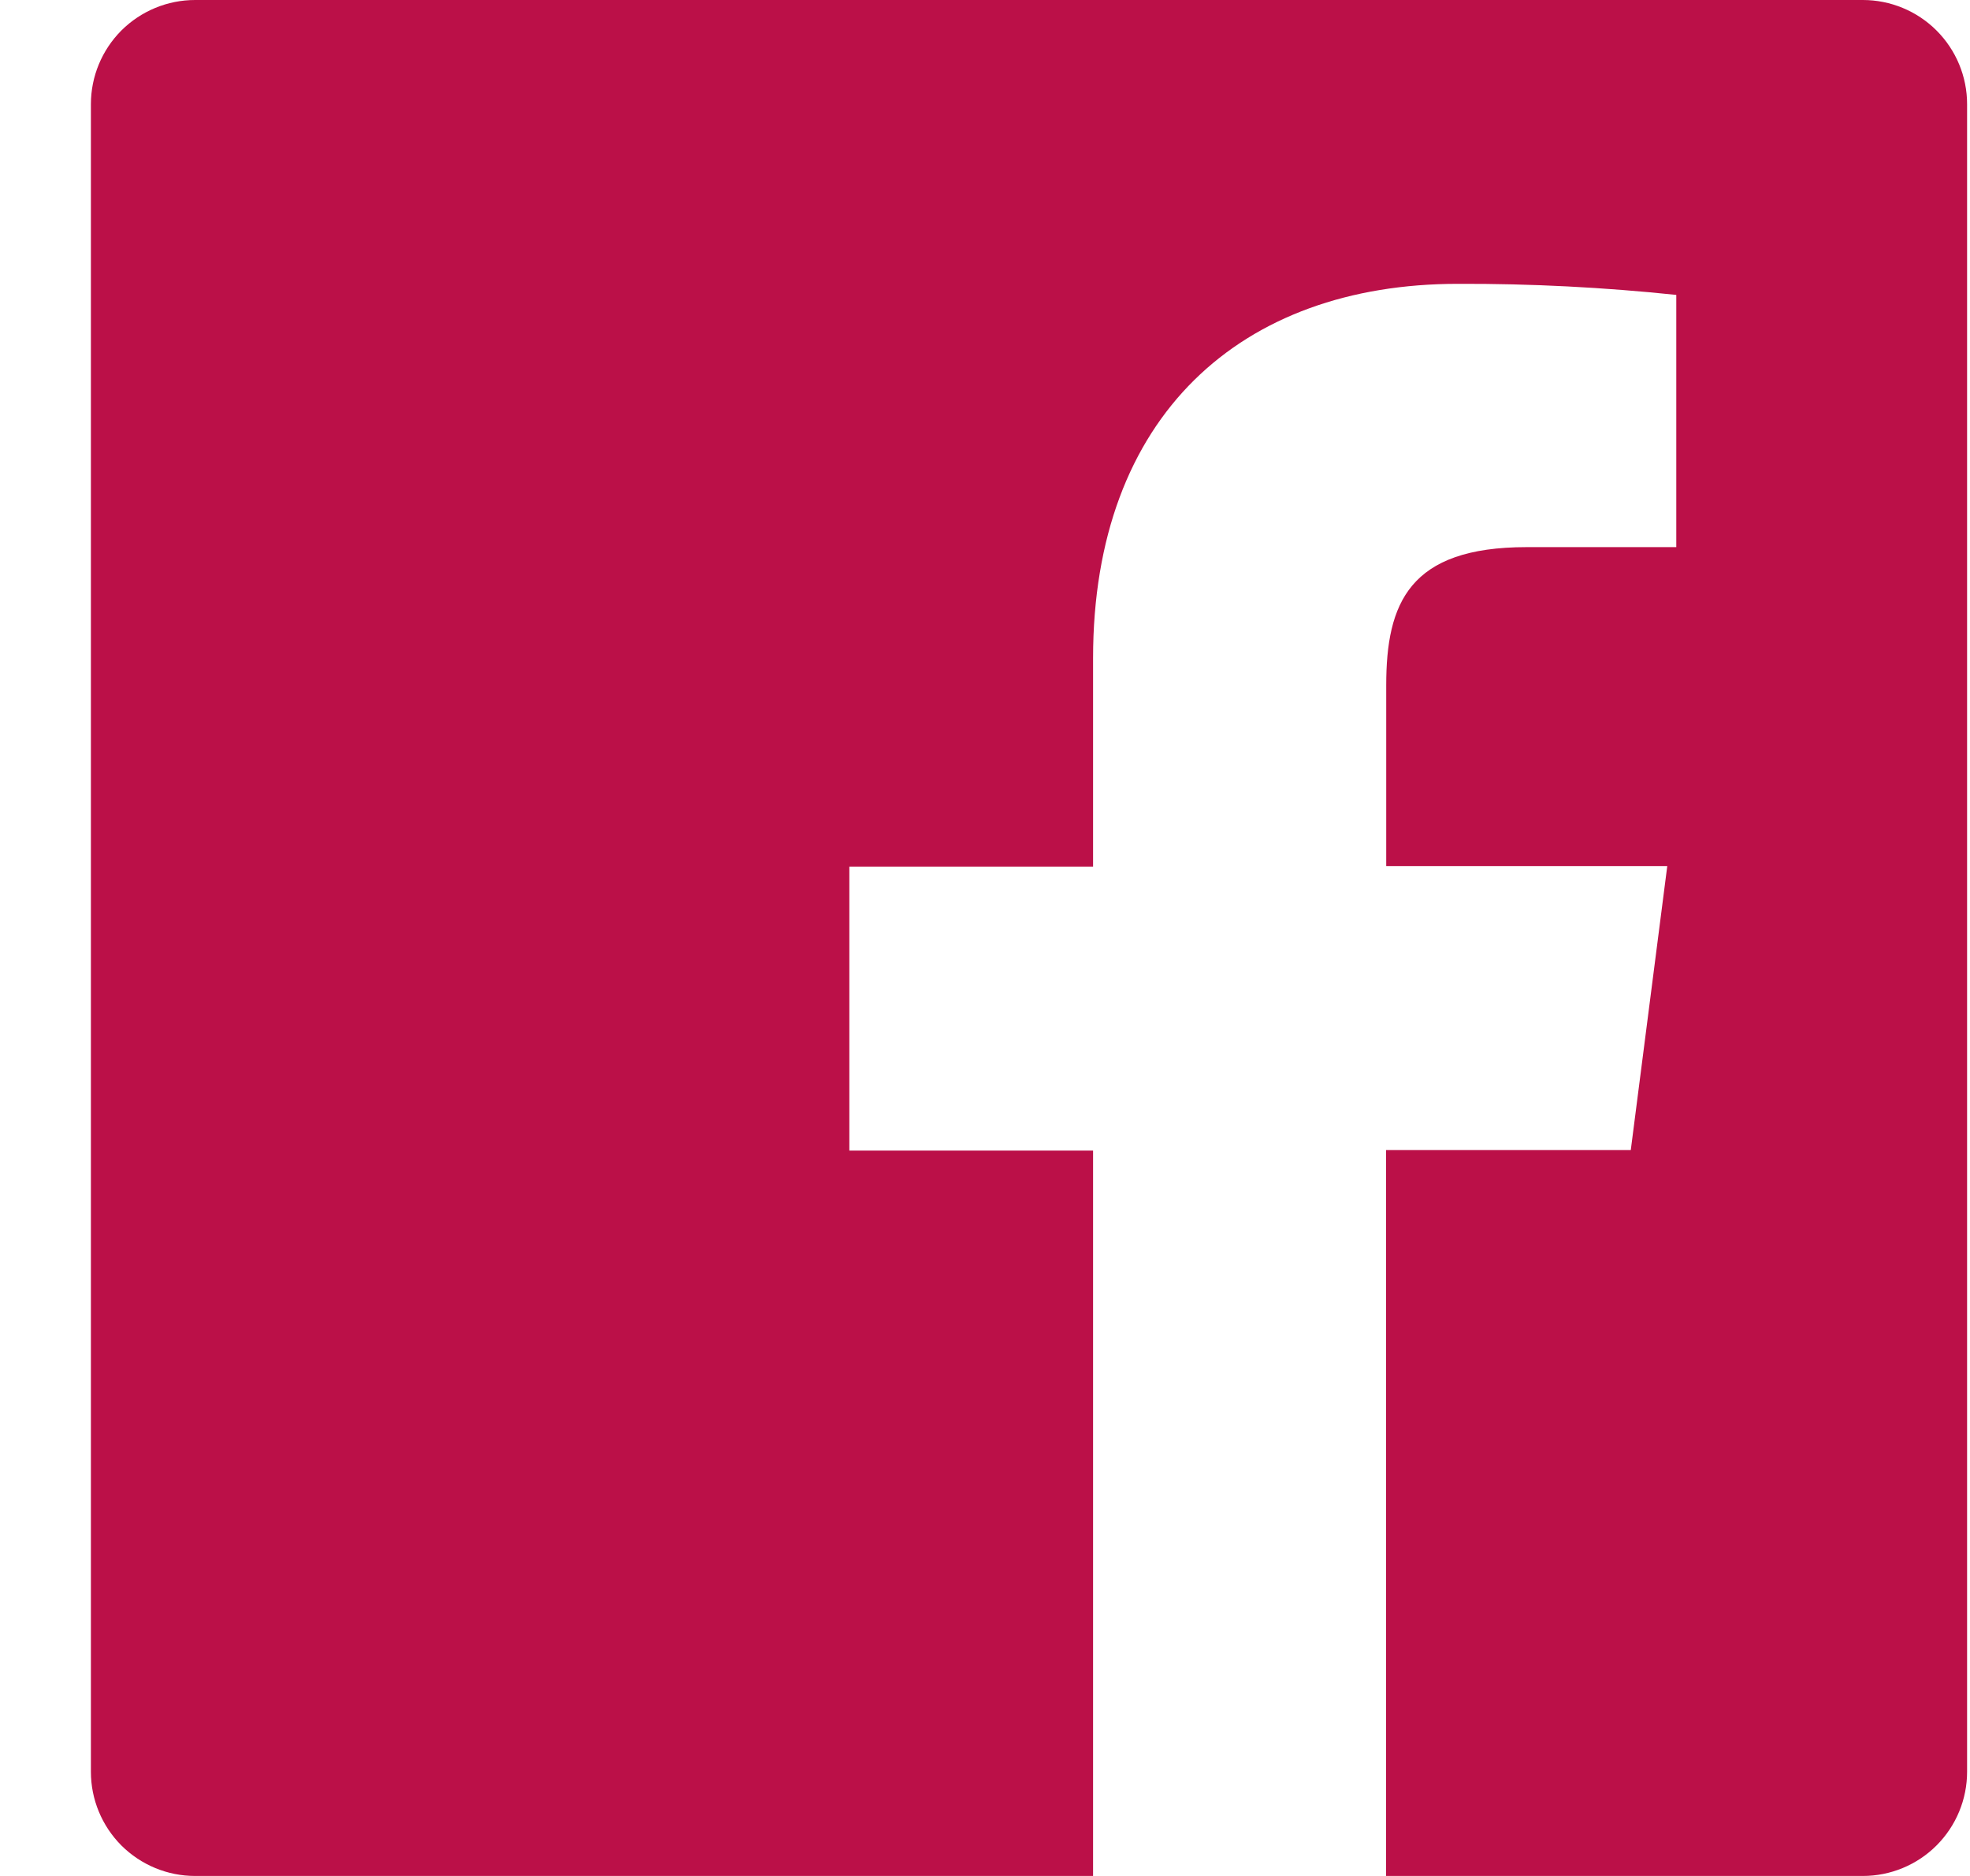
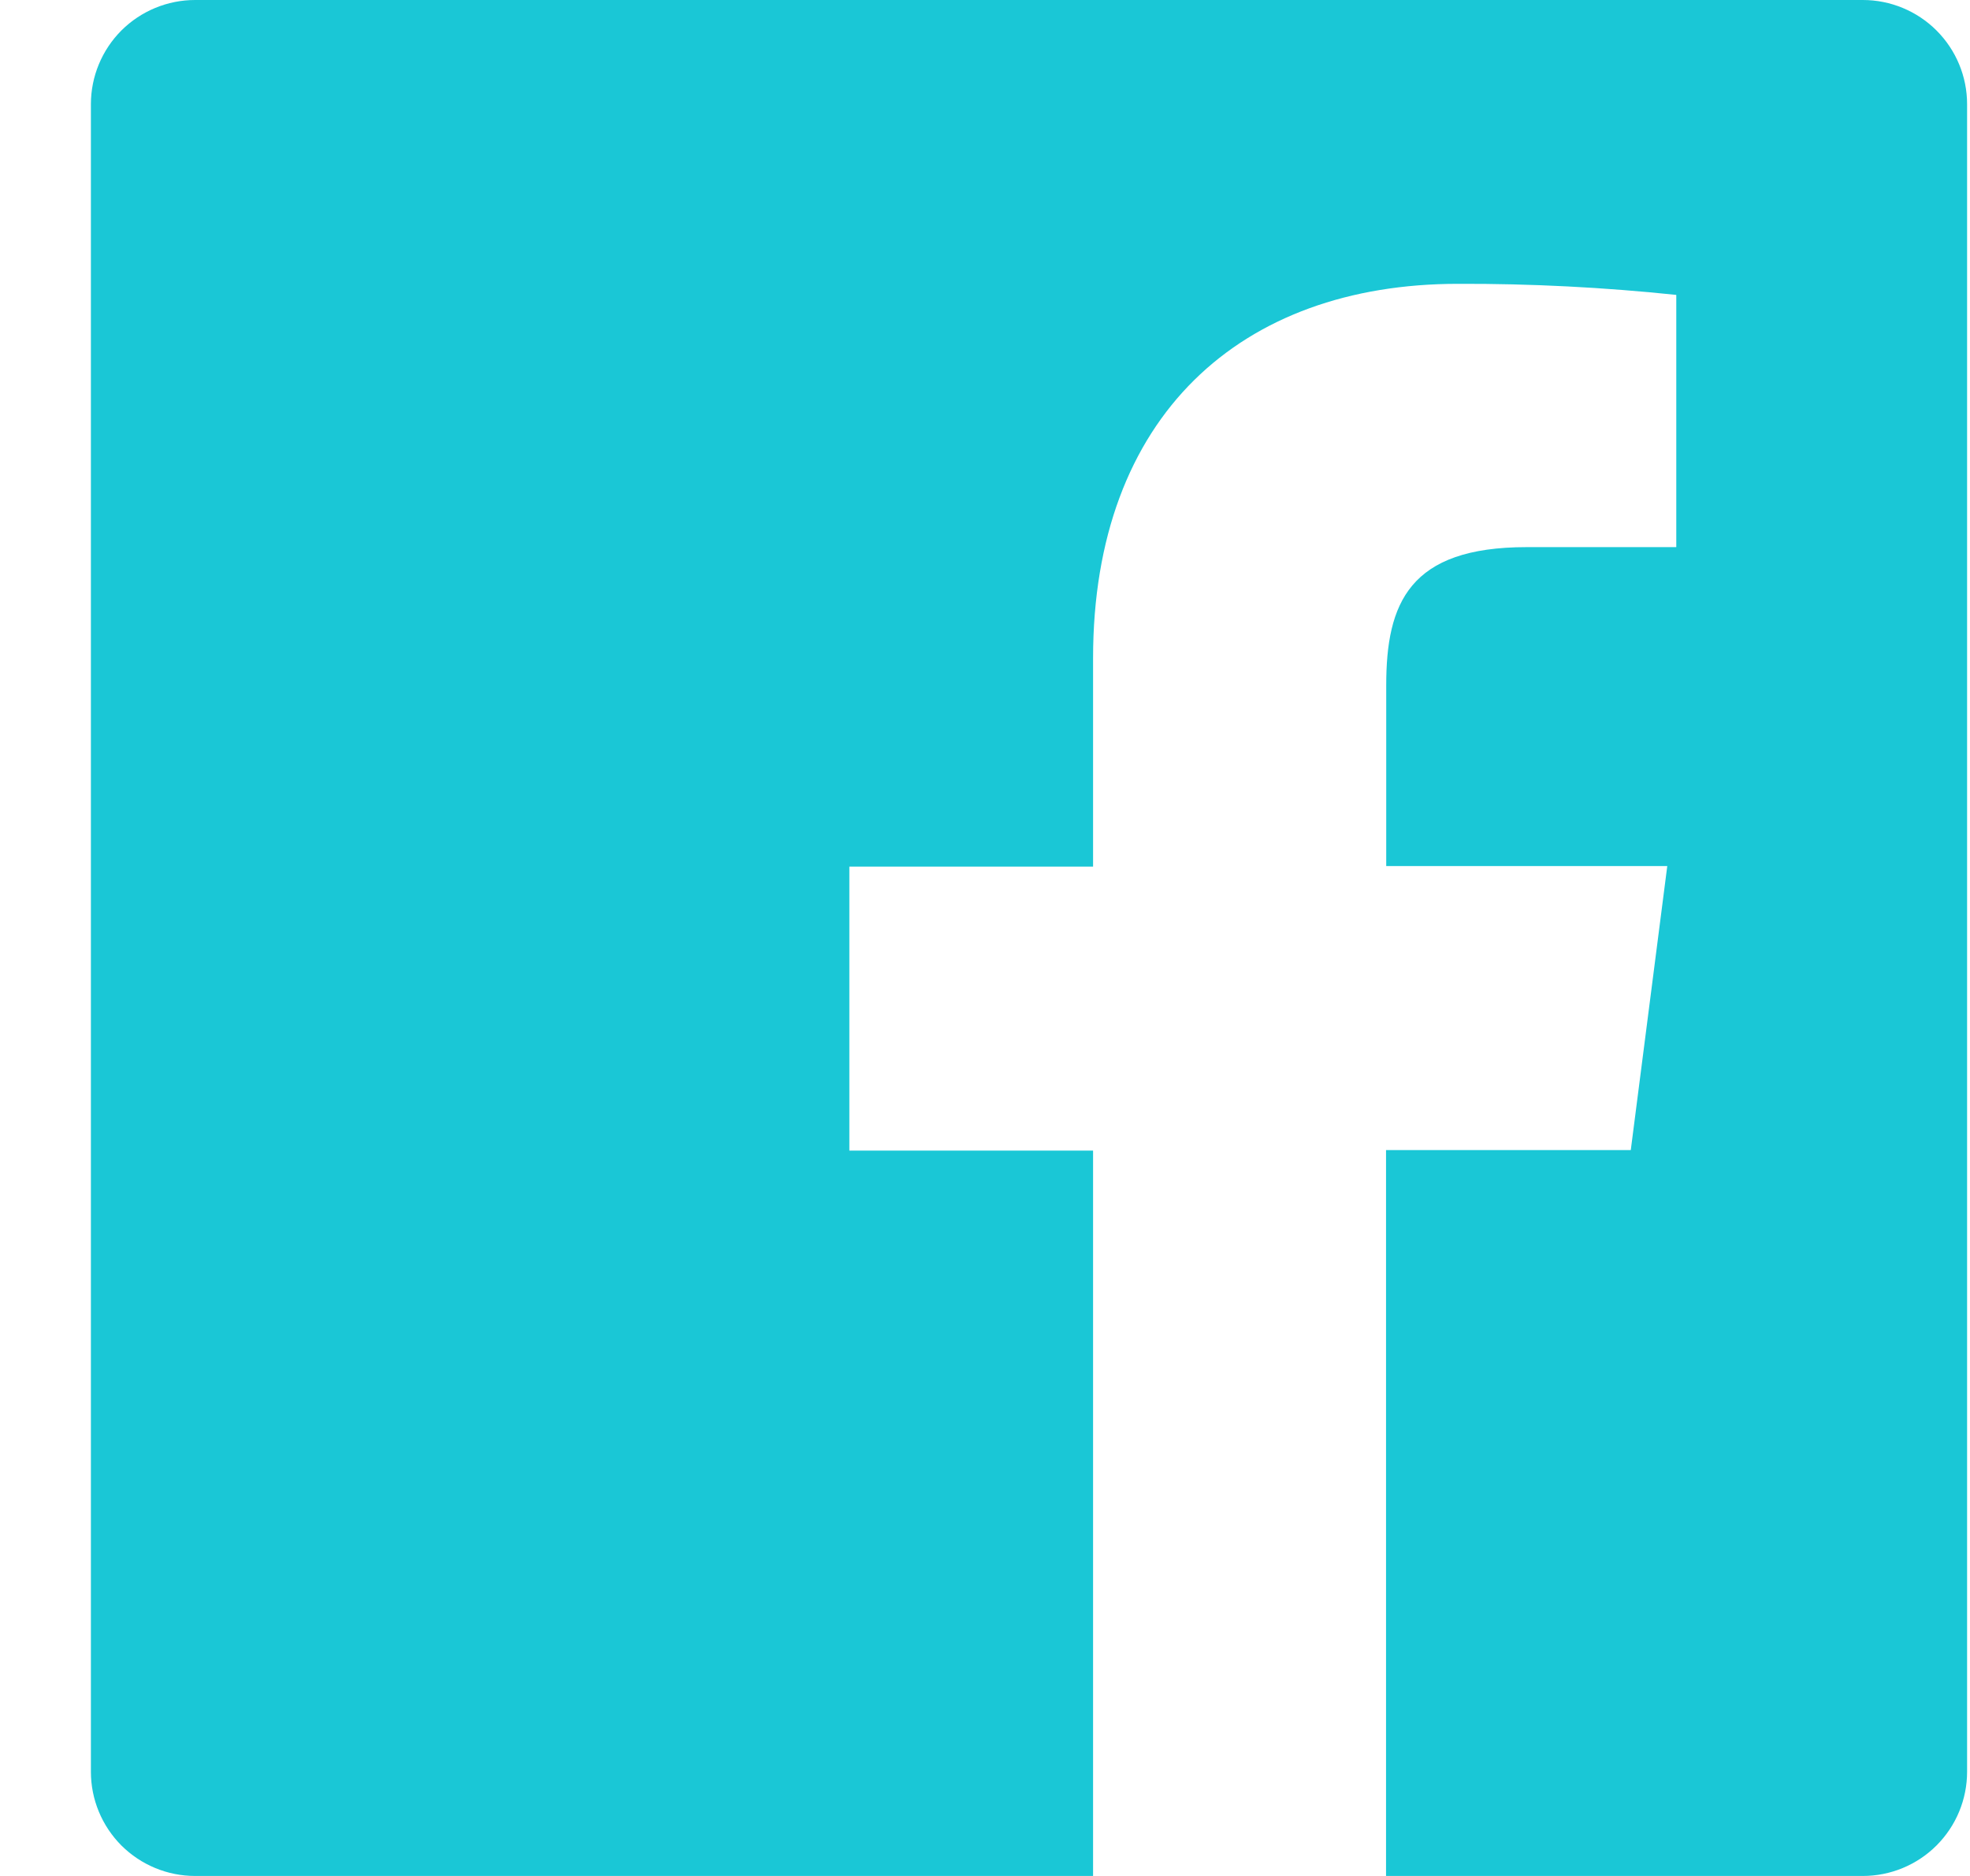
<svg xmlns="http://www.w3.org/2000/svg" width="21" height="20" viewBox="0 0 21 20" fill="none">
-   <path d="M19.858 0H2.08C1.785 0 1.503 0.117 1.294 0.325C1.086 0.534 0.969 0.816 0.969 1.111V18.889C0.969 19.184 1.086 19.466 1.294 19.675C1.503 19.883 1.785 20 2.08 20H11.652V12.267H9.054V9.239H11.652V7.017C11.652 4.433 13.23 3.026 15.541 3.026C16.318 3.023 17.095 3.063 17.869 3.144V5.833H16.274C15.021 5.833 14.777 6.431 14.777 7.306V9.233H17.773L17.384 12.261H14.775V20H19.858C20.152 20 20.435 19.883 20.643 19.675C20.852 19.466 20.969 19.184 20.969 18.889V1.111C20.969 0.816 20.852 0.534 20.643 0.325C20.435 0.117 20.152 0 19.858 0Z" fill="#BB1048" />
+   <path d="M19.858 0H2.08C1.785 0 1.503 0.117 1.294 0.325C1.086 0.534 0.969 0.816 0.969 1.111V18.889C0.969 19.184 1.086 19.466 1.294 19.675C1.503 19.883 1.785 20 2.08 20H11.652V12.267H9.054V9.239H11.652V7.017C11.652 4.433 13.23 3.026 15.541 3.026C16.318 3.023 17.095 3.063 17.869 3.144V5.833H16.274C15.021 5.833 14.777 6.431 14.777 7.306V9.233H17.773L17.384 12.261H14.775V20H19.858C20.152 20 20.435 19.883 20.643 19.675C20.852 19.466 20.969 19.184 20.969 18.889V1.111C20.969 0.816 20.852 0.534 20.643 0.325C20.435 0.117 20.152 0 19.858 0Z" fill="#1AC7D6" />
</svg>
